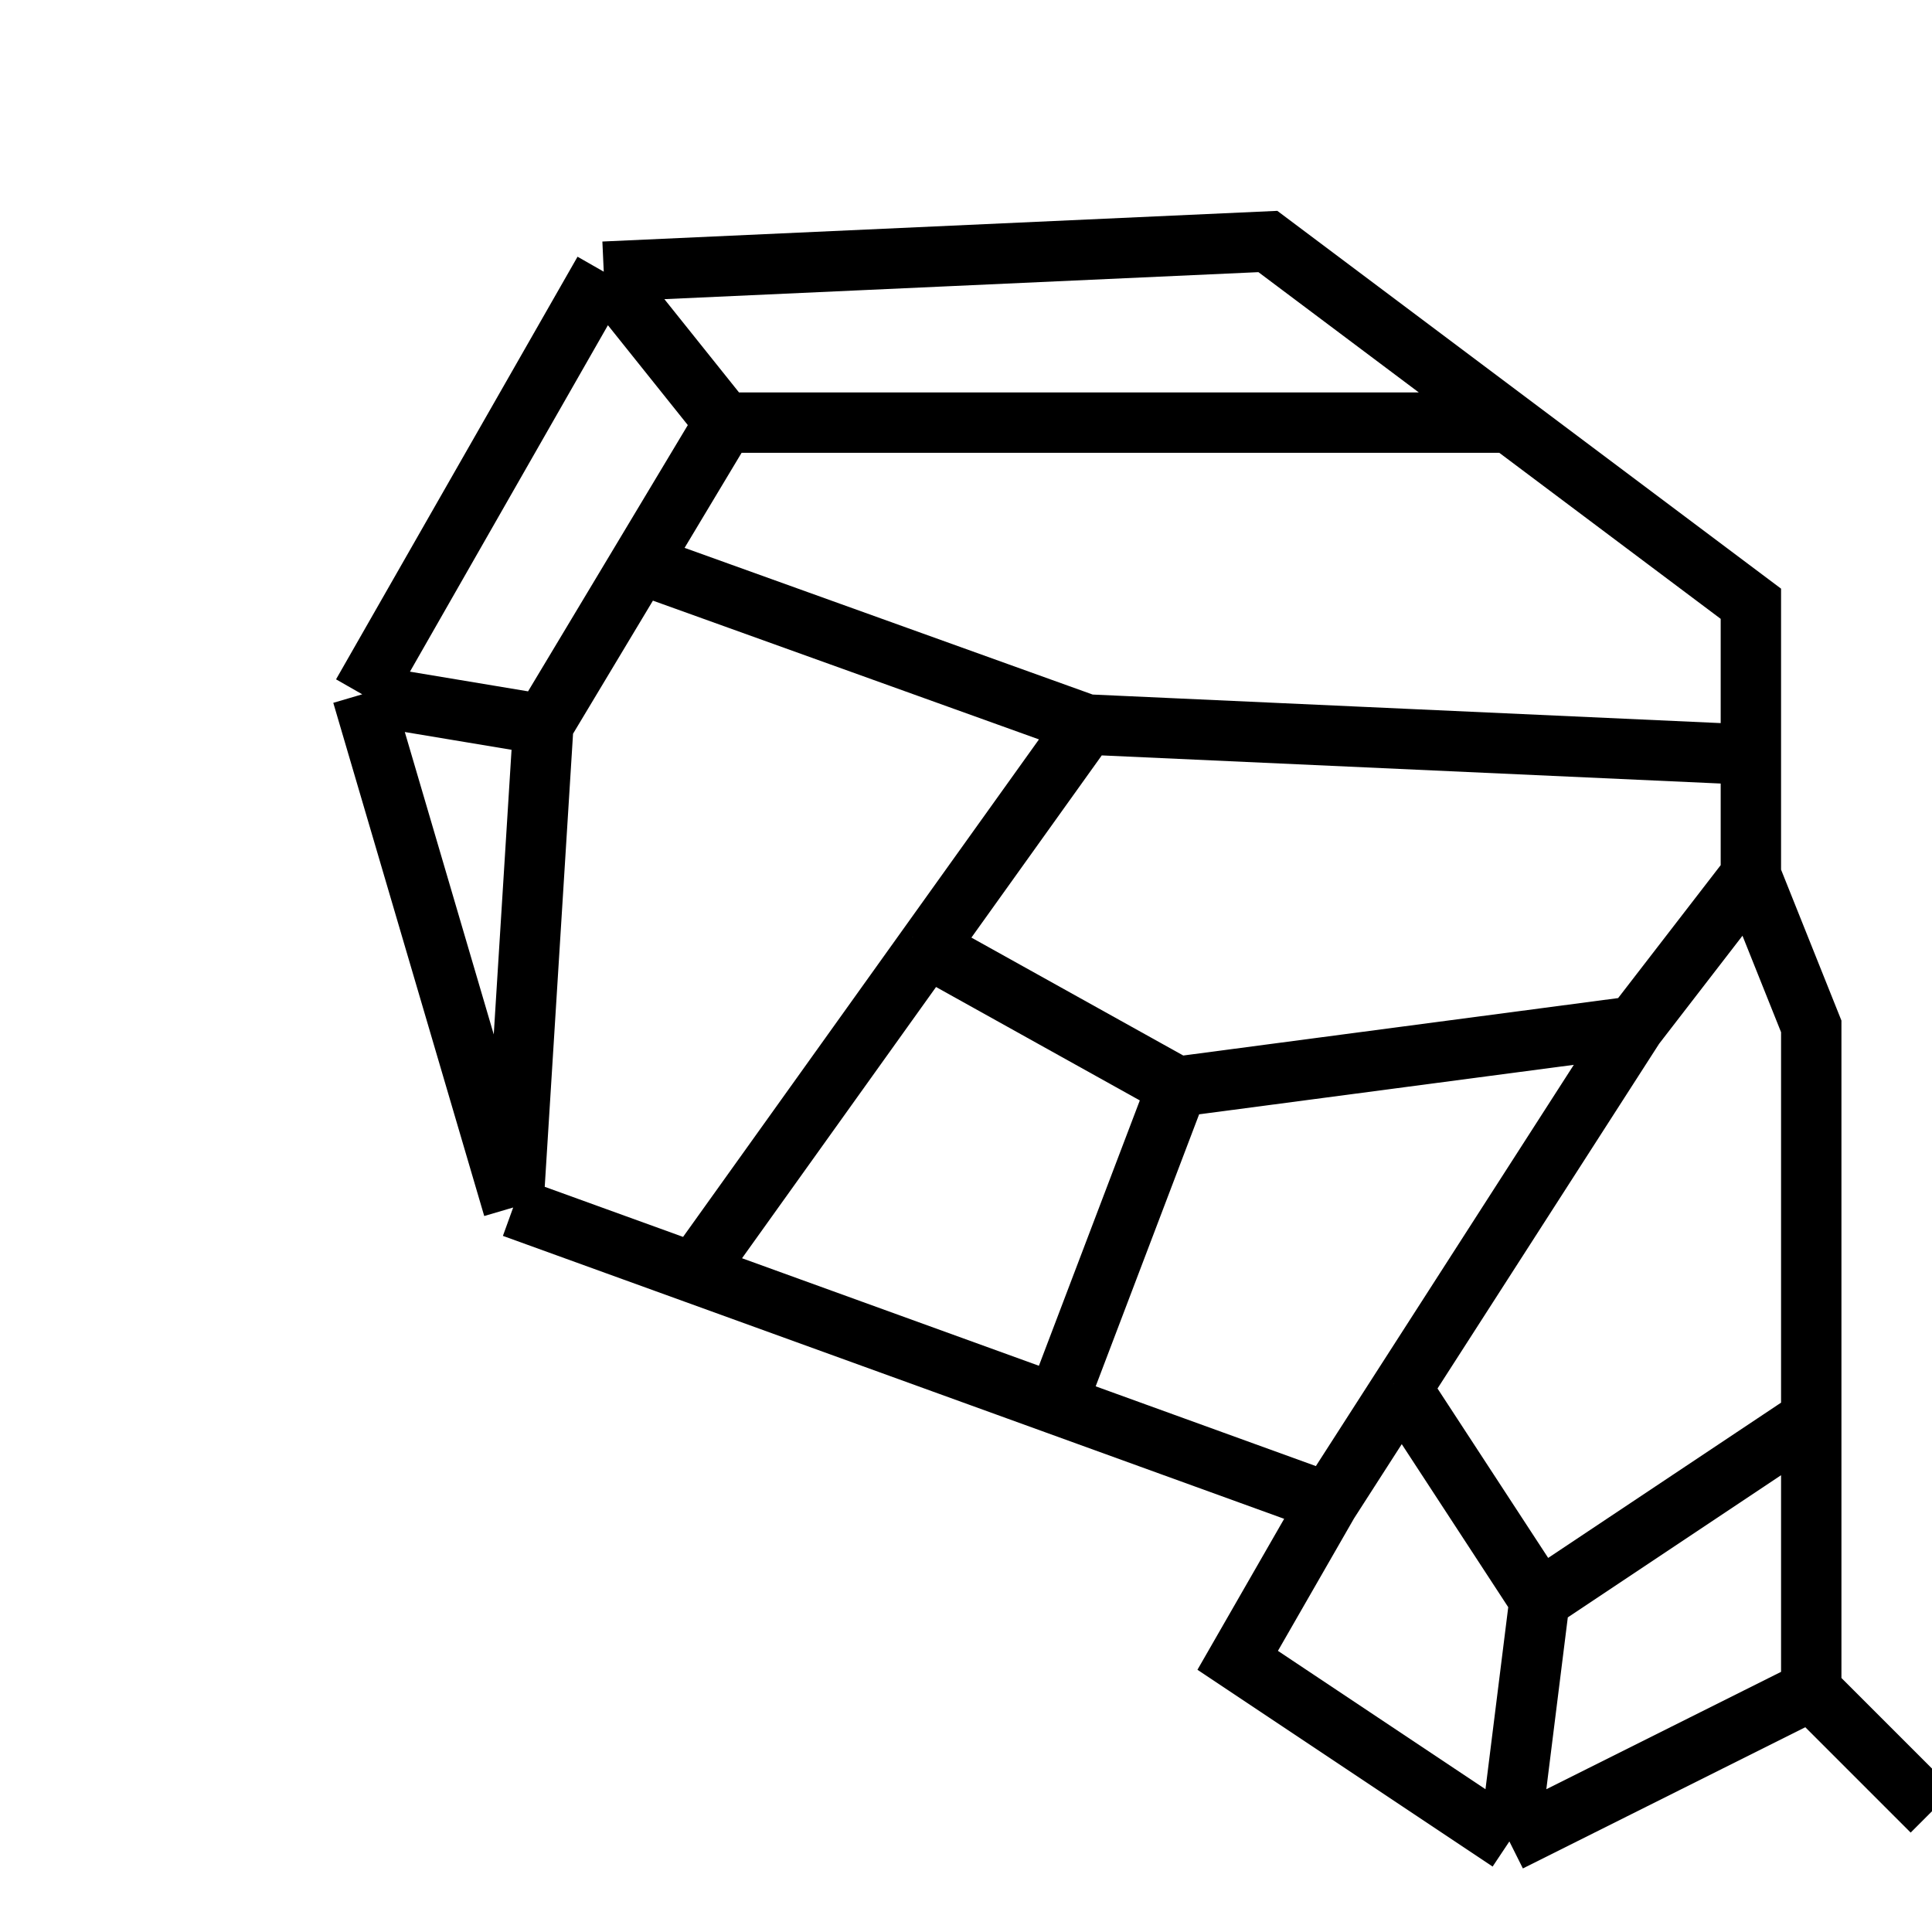
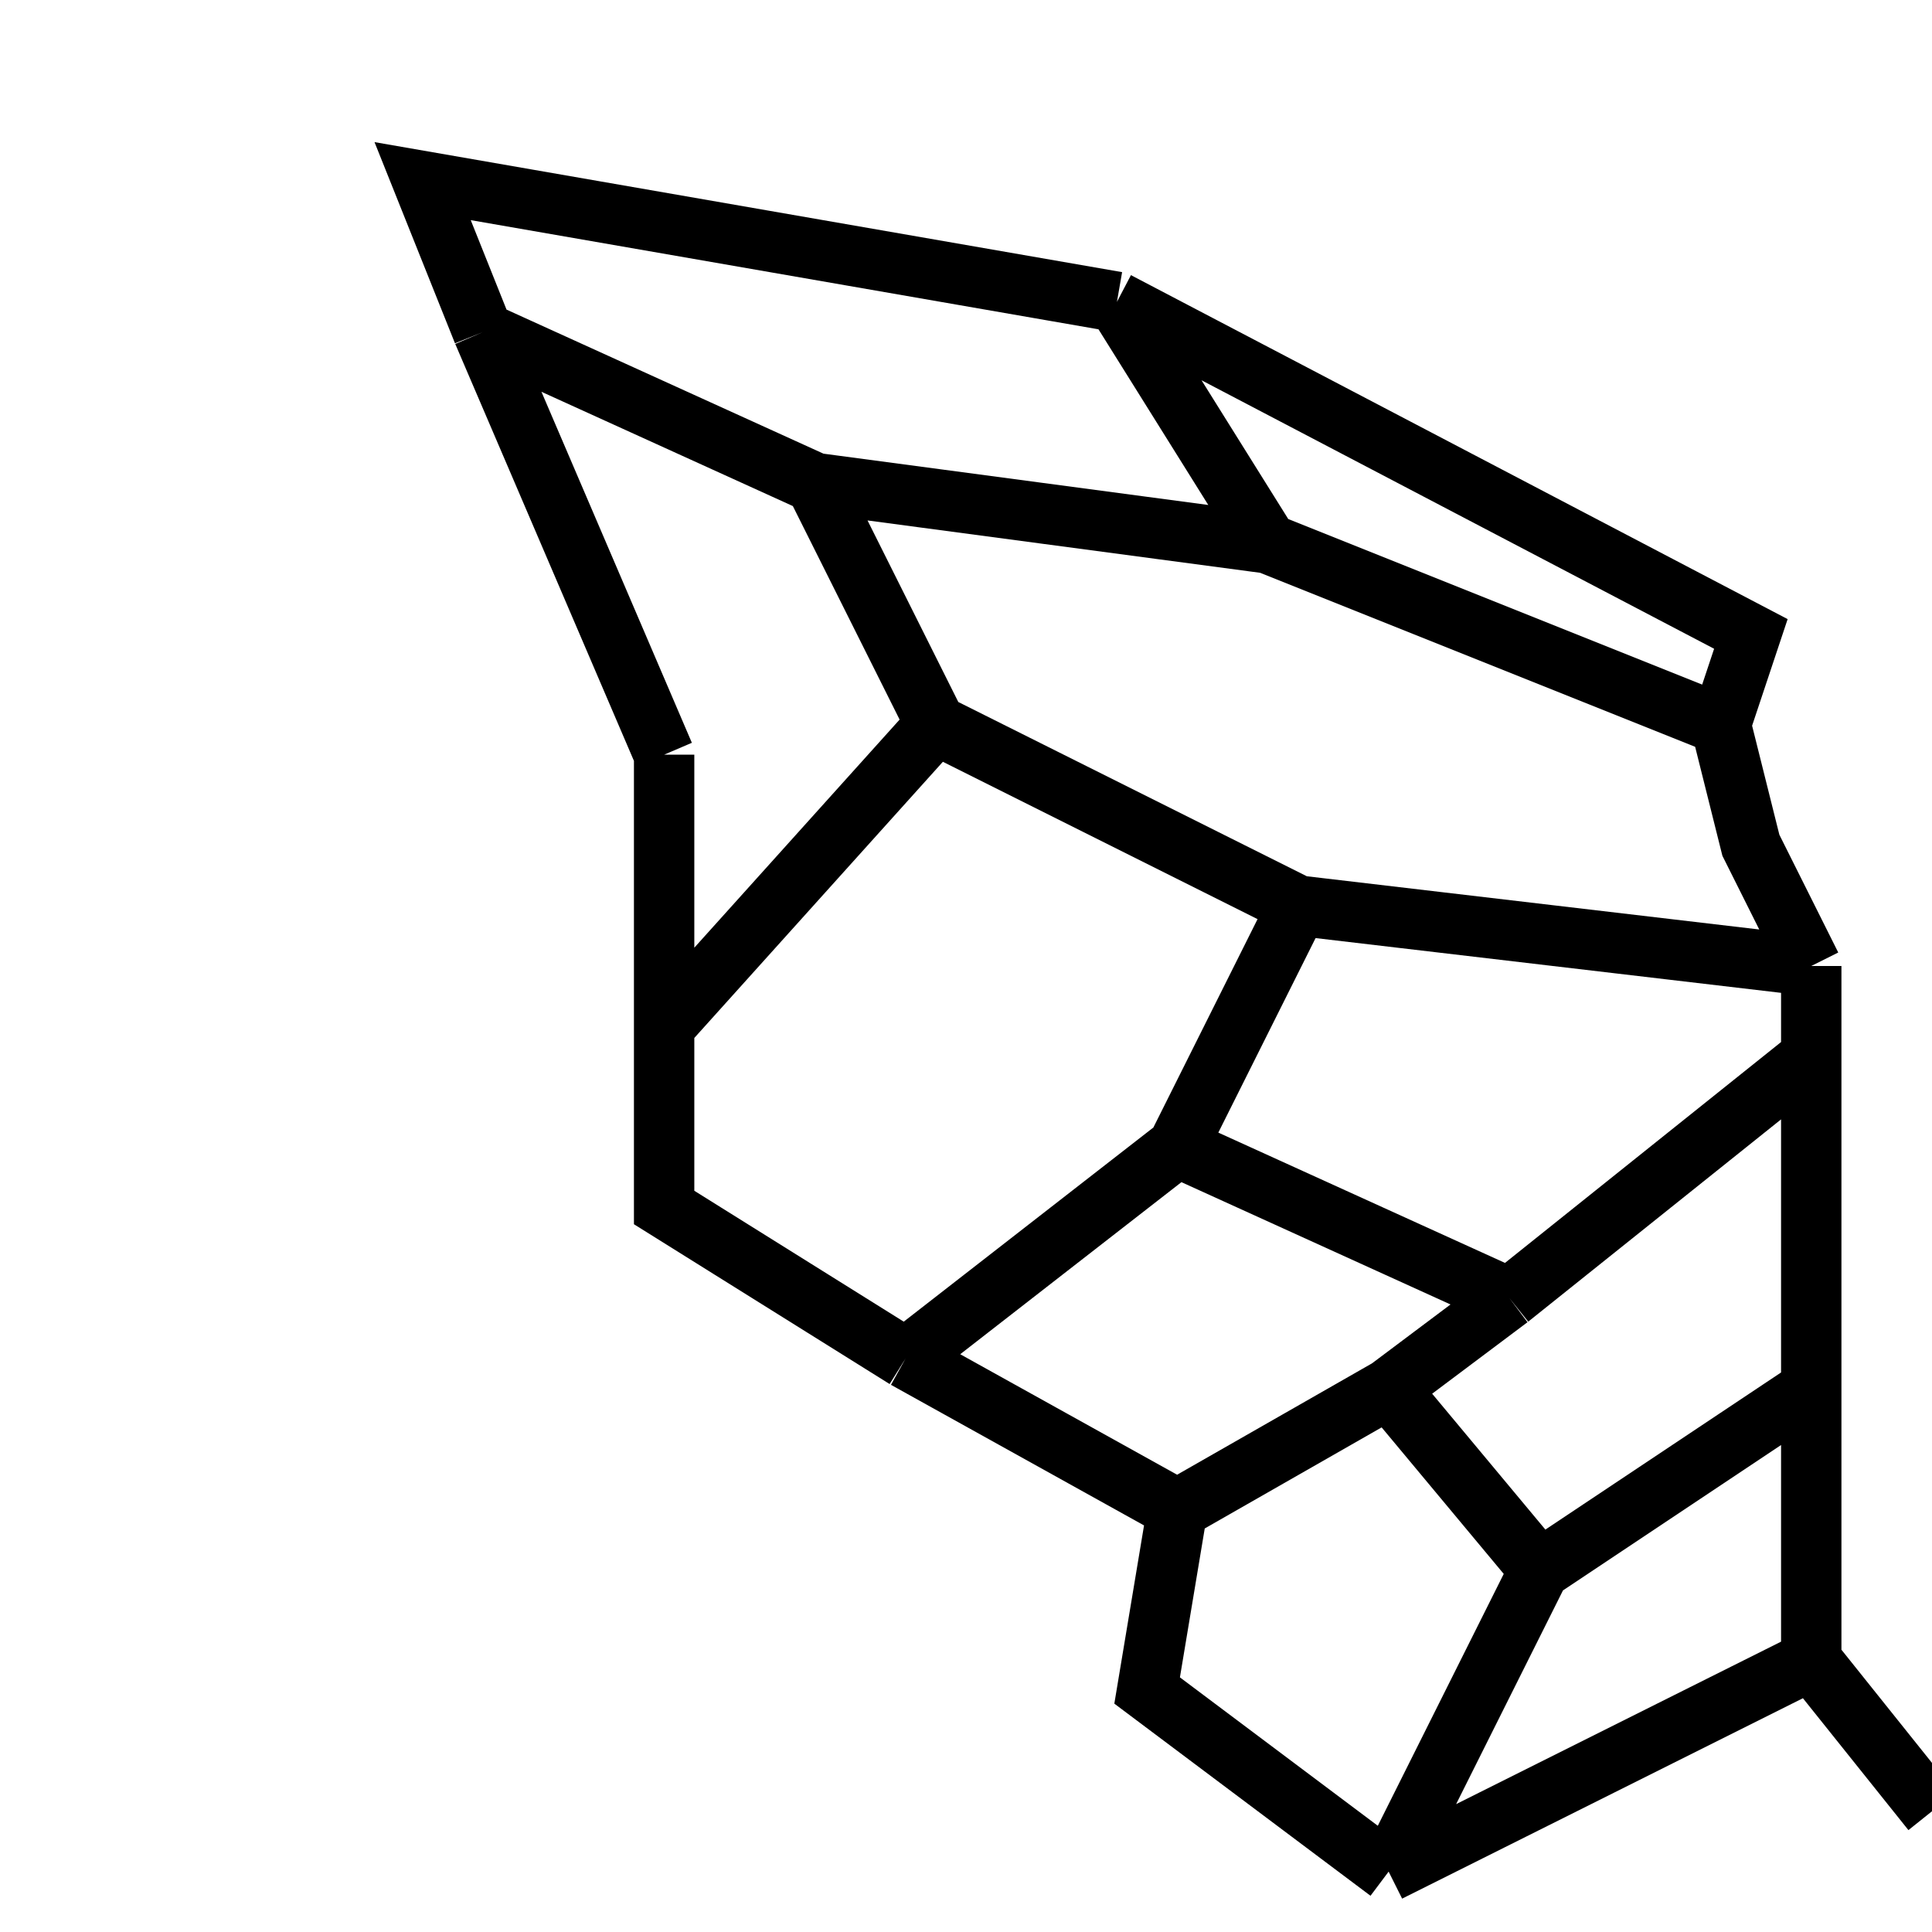
<svg xmlns="http://www.w3.org/2000/svg" width="32" height="32" viewBox="0 0 32 32" fill="none">
-   <g clip-path="url(#clip0_4942_31)">
+   <g clip-path="url(#clip0_4952_52)">
    <rect width="32" height="32" fill="white" />
-     <path d="M29 14.5L30 17V23.5M29 14.5V12.5M29 14.5L27.071 17M30 28L32 30M30 28L25 30.5M30 28V23.5M25 30.5L25.5 26.5M25 30.5L20.5 27.5L22 24.889M25.5 26.5L30 23.5M25.5 26.5L23.214 23M23.214 23L22 24.889M23.214 23L27.071 17M10 4.5L21 4L25 7M10 4.5L6 11.5M10 4.5L12 7M6 11.5L8.5 20M6 11.5L9 12M8.5 20L9 12M8.5 20L11.5 21.086M22 24.889L17.5 23.259M29 12.5V10L25 7M29 12.5L18 12M18 12L10.597 9.339M18 12L15.357 15.694M25 7H12M12 7L10.597 9.339M9 12L10.597 9.339M11.5 21.086L17.5 23.259M11.5 21.086L15.357 15.694M27.071 17L19.5 18M19.5 18L17.5 23.259M19.5 18L15.357 15.694" stroke="black" />
+     <path d="M30 16L29 14L28.5 12M30 16V17.5M30 16L21.5 15M30 27.5L32 30M30 27.5L23 31M30 27.5V23M23 31L19 28L19.5 25M23 31L25.5 26M30 23V17.5M30 23L25.5 26M18.5 5L7 3L8 5.5M18.5 5L29 10.5L28.5 12M18.5 5L21 9M28.5 12L21 9M19.5 25L15 22.5M19.5 25L23 23M11 12.5V20L15 22.5M11 12.5V17L15.5 12M11 12.5L8 5.5M13.5 8L15.5 12M13.5 8L21 9M13.5 8L8 5.5M15.5 12L21.5 15M19.5 19L21.5 15M19.5 19L25 21.5M19.5 19L15 22.5M30 17.5L25 21.5M25.5 26L23 23M25 21.5L23 23" stroke="black" />
  </g>
  <defs>
-     <clipPath id="clip0_4942_31">
+     <clipPath id="clip0_4952_52">
      <rect width="32" height="32" fill="white" />
    </clipPath>
  </defs>
</svg>
